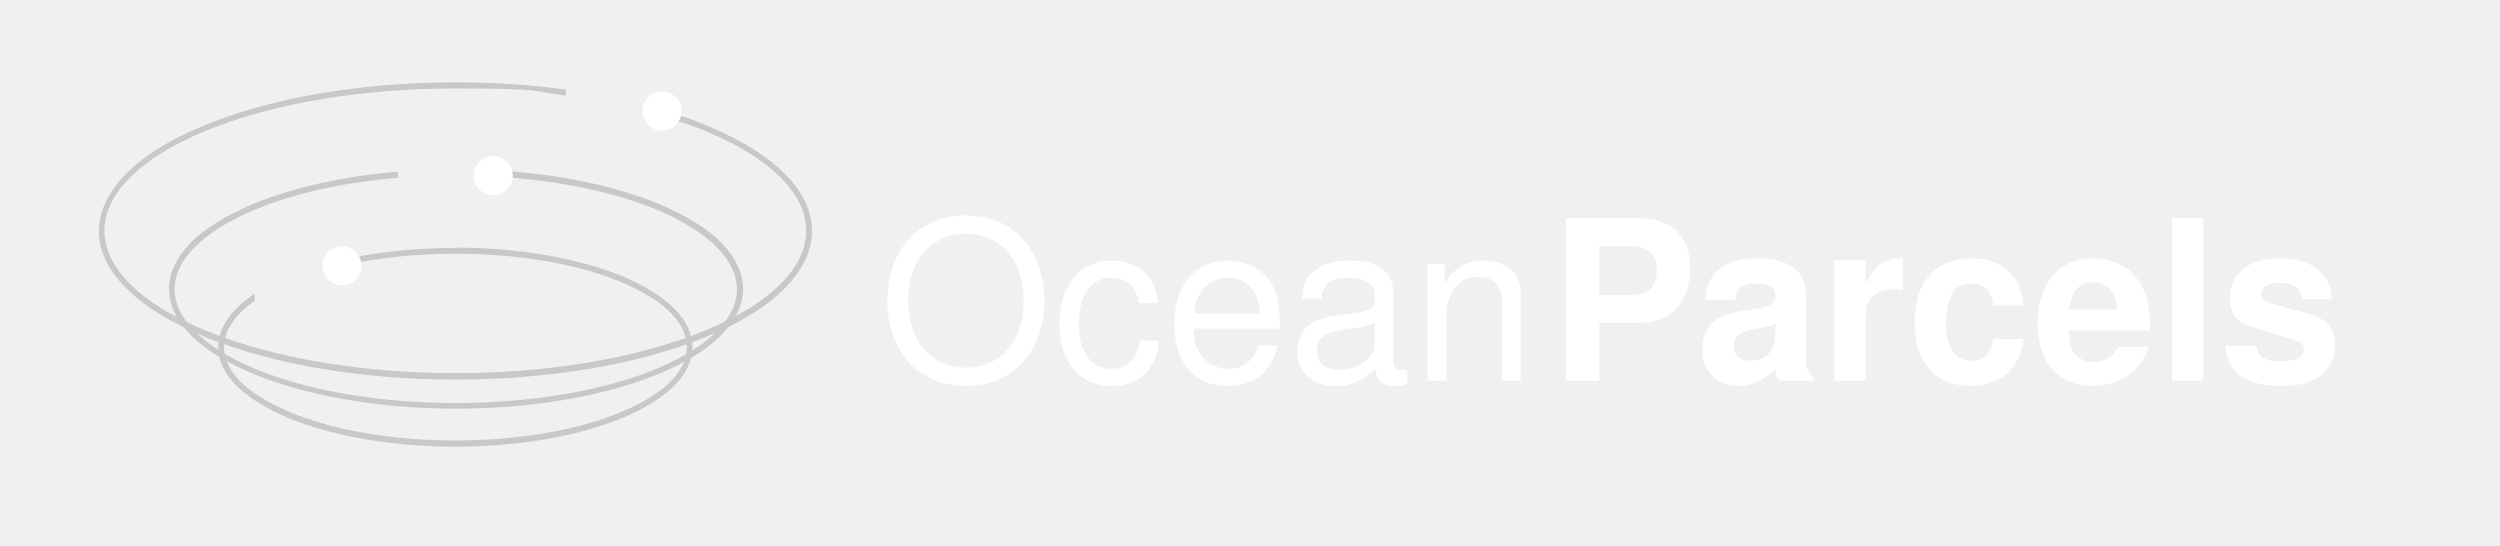
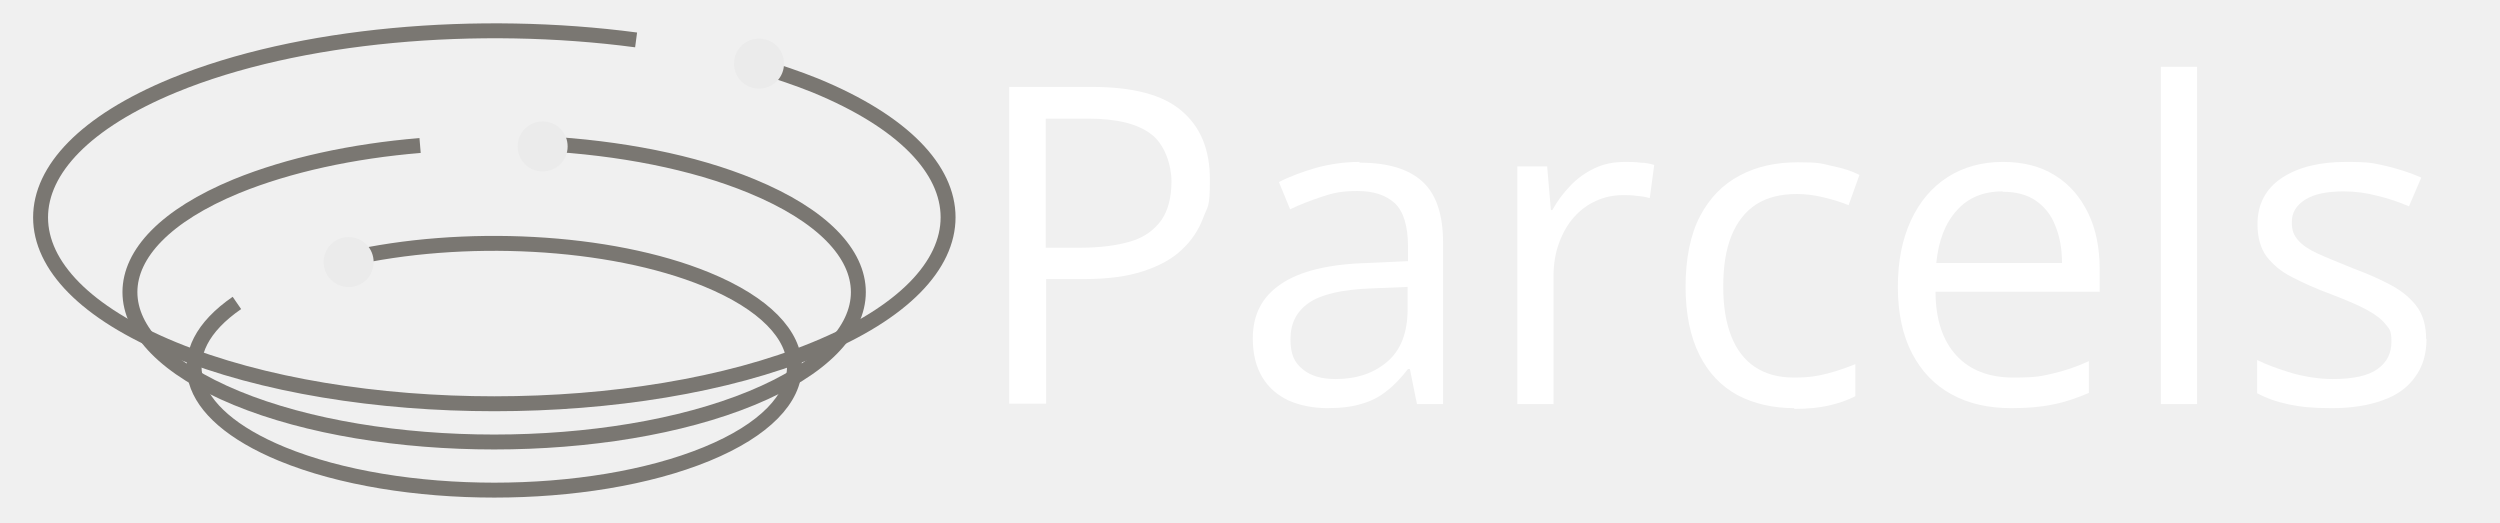
- <svg xmlns="http://www.w3.org/2000/svg" version="1.1" viewBox="0 0 859.3 187.5">
+ <svg xmlns="http://www.w3.org/2000/svg" version="1.1" viewBox="0 0 670.1 140">
  <defs>
    <style>
-       .cls-1 {
+       .cls-1, .cls-2 {
        fill: none;
      }

-       .cls-2, .cls-3, .cls-4 {
-         isolation: isolate;
+       .cls-3 {
+         fill: #ebebeb;
      }

-       .cls-5 {
-         clip-path: url(#clippath-1);
-       }
- 
-       .cls-6, .cls-3, .cls-4 {
-         fill: #fff;
-       }
- 
-       .cls-3 {
-         font-family: Helvetica-Bold, Helvetica;
-         font-weight: 700;
-       }
- 
-       .cls-3, .cls-4 {
-         font-size: 76.7px;
+       .cls-2 {
+         stroke: #7a7772;
+         stroke-width: 4px;
      }

      .cls-4 {
-         font-family: Helvetica-Light, Helvetica;
-         font-weight: 300;
-       }
- 
-       .cls-7 {
-         fill: #c8c8c8;
-       }
- 
-       .cls-8 {
-         clip-path: url(#clippath);
+         fill: #fff;
      }
    </style>
-     <clipPath id="clippath">
-       <rect class="cls-1" x="-537.6" y="-715.8" width="2182.7" height="1637" />
-     </clipPath>
-     <clipPath id="clippath-1">
-       <rect class="cls-1" x="-537.6" y="-715.8" width="2182.7" height="1637" />
-     </clipPath>
  </defs>
  <g>
-     <g id="svg1">
-       <g id="g9">
-         <g id="g8">
-           <path id="path9" class="cls-7" d="M156.6,85.2c-15.1,0-30.2,1.7-43.4,5.2h4.2v1c12.1-2.8,25.7-4.2,39.2-4.2,20.5,0,41,3.2,56.5,9.6,7.8,3.2,13.6,6.9,17.4,10.7,3.8,3.9,5.6,7.8,5.6,11.8s-1.8,7.9-5.6,11.8c-3.8,3.9-9.6,7.5-17.4,10.7-31.1,12.8-82,12.8-113.1,0-7.8-3.2-13.6-6.9-17.4-10.7-3.8-3.9-5.6-7.8-5.6-11.8s1.8-7.9,5.6-11.8c1.4-1.4,3-2.8,4.9-4.1v-2.4c-2.5,1.6-4.6,3.3-6.3,5.1-4.1,4.1-6.2,8.6-6.2,13.2s2.1,9,6.2,13.2c4.1,4.1,10.1,7.9,18,11.2,31.8,13.1,82.8,13.1,114.6,0,7.9-3.3,14-7.1,18-11.2,4.1-4.1,6.2-8.6,6.2-13.2s-2.1-9-6.2-13.2c-4.1-4.1-10.1-7.9-18-11.2-15.9-6.5-36.6-9.8-57.3-9.8Z" />
-         </g>
-         <g id="g13">
-           <path id="path14" class="cls-6" d="M122.3,86.6c2.6,2.6,2.6,6.9,0,9.5s-6.9,2.6-9.5,0-2.6-6.9,0-9.5,6.9-2.6,9.5,0Z" />
-         </g>
+     <g id="Layer_1">
+       <rect class="cls-1" x="-707.6" y="-692.7" width="2182.7" height="1637" />
+       <g>
+         <path class="cls-4" d="M292.7,23.3c11,0,19,2.1,24,6.4,5.1,4.3,7.6,10.4,7.6,18.4s-.6,7-1.8,10.3c-1.2,3.2-3.1,6.1-5.7,8.5-2.6,2.5-6.1,4.4-10.4,5.8s-9.5,2.1-15.7,2.1h-10.3v33.4h-9.9V23.3h22.2,0ZM291.7,31.8h-11.4v34.6h9.2c5.4,0,9.9-.6,13.6-1.7s6.3-3.1,8.2-5.7c1.8-2.6,2.7-6.1,2.7-10.4s-1.8-9.9-5.4-12.6c-3.6-2.8-9.2-4.2-16.9-4.2h0Z" />
+         <path class="cls-4" d="M364.4,43.6c7.6,0,13.2,1.7,16.9,5.1,3.7,3.4,5.5,8.9,5.5,16.3v43.3h-7l-1.9-9.4h-.5c-1.8,2.3-3.6,4.3-5.6,5.8-1.9,1.6-4.2,2.8-6.7,3.5-2.5.8-5.6,1.2-9.3,1.2s-7.3-.7-10.3-2c-3-1.4-5.4-3.4-7.1-6.2-1.7-2.8-2.6-6.2-2.6-10.5,0-6.4,2.5-11.2,7.6-14.6,5-3.4,12.7-5.3,23-5.6l11-.5v-3.9c0-5.5-1.2-9.4-3.5-11.6-2.4-2.2-5.7-3.3-10-3.3s-6.5.5-9.5,1.5-5.9,2.1-8.6,3.4l-3-7.3c2.9-1.5,6.2-2.7,9.9-3.8,3.7-1,7.6-1.6,11.7-1.6v.2h0ZM377.3,76.9l-9.7.4c-7.9.3-13.5,1.6-16.8,3.9s-4.9,5.5-4.9,9.7,1.1,6.3,3.3,8.1,5.1,2.6,8.8,2.6c5.7,0,10.3-1.6,13.9-4.7s5.4-7.8,5.4-14.1v-5.9h0Z" />
+         <path class="cls-4" d="M435.7,43.4c1.3,0,2.6,0,4,.2,1.4,0,2.6.3,3.7.6l-1.2,8.9c-1-.3-2.2-.5-3.5-.6-1.3-.2-2.5-.2-3.6-.2-2.6,0-5,.5-7.2,1.5-2.3,1-4.3,2.5-6,4.4s-3,4.2-4,6.9-1.5,5.7-1.5,9v34.2h-9.7v-63.7h8l1,11.7h.4c1.3-2.4,2.9-4.5,4.8-6.5s4-3.5,6.5-4.7,5.2-1.7,8.2-1.7h.1Z" />
+         <path class="cls-4" d="M480.9,109.4c-5.7,0-10.8-1.2-15.2-3.5-4.4-2.4-7.8-6-10.2-10.8-2.4-4.8-3.7-10.9-3.7-18.3s1.3-14,3.9-18.9,6.1-8.5,10.7-10.9c4.5-2.4,9.7-3.5,15.5-3.5s6.2.3,9.2,1c3,.6,5.4,1.4,7.3,2.4l-2.9,8.1c-1.9-.8-4.2-1.5-6.7-2.1s-4.9-.9-7.1-.9c-4.4,0-8.1.9-11,2.8-2.9,1.9-5.1,4.7-6.6,8.4s-2.2,8.2-2.2,13.6.7,9.5,2.1,13.2c1.4,3.6,3.5,6.4,6.3,8.3s6.3,2.9,10.5,2.9,6.4-.4,9.1-1.1,5.2-1.6,7.4-2.5v8.6c-2.1,1.1-4.5,1.9-7.1,2.5s-5.7.9-9.3.9v-.2h0Z" />
+         <path class="cls-4" d="M536.9,43.4c5.4,0,10.1,1.2,13.9,3.6,3.9,2.4,6.8,5.8,8.9,10.1,2.1,4.3,3.1,9.4,3.1,15.1v6h-44c0,7.5,2,13.2,5.6,17.1s8.7,5.9,15.2,5.9,7.6-.4,10.7-1.1c3.1-.7,6.3-1.8,9.6-3.3v8.5c-3.2,1.4-6.4,2.5-9.6,3.1-3.2.7-6.9,1-11.2,1-6.1,0-11.5-1.2-16-3.7-4.6-2.5-8.1-6.2-10.6-11s-3.8-10.8-3.8-17.8,1.2-12.8,3.5-17.8c2.3-5,5.6-8.9,9.8-11.6,4.2-2.7,9.2-4.1,14.8-4.1h0ZM536.8,51.3c-5.2,0-9.3,1.7-12.3,5.1-3.1,3.4-4.9,8.1-5.5,14.1h33.7c0-3.8-.6-7.1-1.8-10-1.1-2.9-2.9-5.1-5.2-6.7-2.3-1.6-5.3-2.4-8.9-2.4h0Z" />
+         <path class="cls-4" d="M588.9,108.3h-9.7V17.9h9.7v90.4Z" />
+         <path class="cls-4" d="M650.4,90.8c0,4.1-1,7.5-3.1,10.3-2,2.8-4.9,4.9-8.7,6.2-3.8,1.4-8.3,2.1-13.5,2.1s-8.3-.3-11.6-1-6.1-1.7-8.5-3v-8.9c2.6,1.3,5.7,2.4,9.3,3.5,3.6,1,7.3,1.6,11,1.6,5.5,0,9.5-.9,12-2.7,2.5-1.8,3.7-4.2,3.7-7.3s-.5-3.3-1.5-4.6c-1-1.3-2.6-2.6-5-3.9-2.3-1.3-5.5-2.6-9.6-4.2-4.1-1.5-7.6-3.1-10.5-4.6-3-1.5-5.2-3.4-6.9-5.6-1.6-2.2-2.4-5.1-2.4-8.6,0-5.4,2.2-9.5,6.5-12.4,4.4-2.9,10.1-4.3,17.2-4.3s7.4.4,10.8,1.1c3.3.8,6.5,1.8,9.4,3.1l-3.3,7.7c-2.6-1.1-5.4-2.1-8.4-2.8-3-.8-6-1.2-9.1-1.2-4.5,0-7.9.7-10.3,2.2-2.4,1.5-3.6,3.5-3.6,6s.6,3.6,1.7,4.9c1.1,1.3,2.9,2.5,5.3,3.6,2.4,1.1,5.7,2.4,9.6,4,4,1.5,7.4,3,10.3,4.6,2.9,1.6,5.1,3.5,6.7,5.7,1.6,2.2,2.4,5.1,2.4,8.6h0Z" />
      </g>
-       <g id="g7">
-         <g id="g6">
-           <path id="path7" class="cls-7" d="M166.5,58.4v2.1c21.5.9,42.4,4.7,58.8,11.4,9.4,3.9,16.5,8.4,21.1,13.1,4.6,4.7,6.9,9.6,6.9,14.4s-2.2,9.7-6.9,14.4c-4.6,4.7-11.7,9.2-21.1,13.1-37.8,15.5-99.6,15.5-137.3,0-9.4-3.9-16.5-8.4-21.1-13.1-4.6-4.7-6.9-9.6-6.9-14.4s2.2-9.7,6.9-14.4c4.6-4.7,11.7-9.2,21.1-13.1,13.8-5.7,30.9-9.3,48.8-10.8v-2.1c-18.1,1.5-35.4,5.2-49.5,11-9.6,4-16.9,8.5-21.8,13.5-4.9,5-7.4,10.4-7.4,15.8s2.5,10.8,7.4,15.8c4.9,5,12.2,9.5,21.8,13.5,38.5,15.8,100.4,15.8,138.9,0,9.6-4,16.9-8.5,21.8-13.5,4.9-5,7.4-10.4,7.4-15.8s-2.5-10.8-7.4-15.8-12.2-9.5-21.8-13.5c-16.7-6.9-37.8-10.7-59.5-11.7Z" />
-         </g>
-         <g id="g14">
-           <path id="path15" class="cls-6" d="M174.3,55.6c2.6,2.6,2.6,6.9,0,9.5s-6.9,2.6-9.5,0-2.6-6.9,0-9.5c2.6-2.6,6.9-2.6,9.5,0Z" />
-         </g>
-       </g>
-       <g id="g5">
-         <g id="g4">
-           <path id="path5" class="cls-7" d="M156.6,28.3c-31.2,0-62.4,4.9-86.4,14.8-12,4.9-21,10.6-27,16.8-6.1,6.2-9.2,12.8-9.2,19.5s3.1,13.4,9.2,19.5c6.1,6.2,15.1,11.8,27,16.8,47.8,19.7,124.9,19.7,172.7,0,12-4.9,21-10.6,27-16.8,6.1-6.2,9.2-12.8,9.2-19.5s-3.1-13.4-9.2-19.5c-6.1-6.2-15.1-11.8-27-16.8-5.8-2.4-12-4.5-18.6-6.3v2.1c6.3,1.7,12.3,3.8,17.8,6,11.8,4.8,20.6,10.4,26.4,16.3,5.8,5.9,8.6,12,8.6,18.1s-2.8,12.2-8.6,18.1c-5.8,5.9-14.6,11.5-26.4,16.3-47.1,19.4-124.1,19.4-171.2,0-11.8-4.8-20.6-10.4-26.4-16.3-5.8-5.9-8.6-12-8.6-18.1s2.8-12.2,8.6-18.1c5.8-5.9,14.6-11.5,26.4-16.3,23.6-9.7,54.6-14.5,85.6-14.5s25.7.9,38,2.5v-2.1c-12.3-1.7-25.2-2.5-38-2.5Z" />
-         </g>
-         <g id="g15">
-           <path id="path16" class="cls-6" d="M232.3,33.4c2.6,2.6,2.6,6.9,0,9.5s-6.9,2.6-9.5,0-2.6-6.9,0-9.5,6.9-2.6,9.5,0Z" />
-         </g>
-       </g>
-       <g class="cls-8">
-         <g id="text3" class="cls-2">
-           <text class="cls-4" transform="translate(302.1 130.9)">
-             <tspan x="0" y="0">Ocean</tspan>
-           </text>
-         </g>
-       </g>
-       <g class="cls-5">
-         <g id="text4" class="cls-2">
-           <text class="cls-3" transform="translate(532.4 130.9)">
-             <tspan x="0" y="0">Parcels</tspan>
-           </text>
-         </g>
-       </g>
+       <path class="cls-2" d="M203.5,17.7c5.2,1.6,10.3,3.3,15,5.2,47.5,19.5,47.5,51.2,0,70.7-47.5,19.5-124.5,19.5-172,0S-1,42.5,46.5,22.9c33.5-13.8,81.8-17.8,124-12.2" />
+       <path class="cls-2" d="M145.5,38.5c20.5,1.1,40.3,4.9,56,11.4,38.1,15.7,38.1,41.1,0,56.8s-100,15.7-138.1,0c-38.1-15.7-38.1-41.1,0-56.8,14-5.7,31.1-9.4,49.2-10.9" />
+       <path class="cls-2" d="M93.2,69.4c30.6-7,70.1-5.2,96.2,5.5,31.4,12.9,31.4,33.9,0,46.8s-82.4,12.9-113.8,0c-26.7-11-30.7-27.7-12.1-40.5" />
+       <path class="cls-3" d="M98.2,65.5c2.6,2.6,2.6,6.9,0,9.5s-6.9,2.6-9.5,0-2.6-6.9,0-9.5,6.9-2.6,9.5,0" />
+       <path class="cls-3" d="M150.2,34.5c2.6,2.6,2.6,6.9,0,9.5s-6.9,2.6-9.5,0-2.6-6.9,0-9.5c2.6-2.6,6.9-2.6,9.5,0" />
+       <path class="cls-3" d="M208.2,12.3c2.6,2.6,2.6,6.9,0,9.5-2.6,2.6-6.9,2.6-9.5,0s-2.6-6.9,0-9.5,6.9-2.6,9.5,0" />
    </g>
  </g>
</svg>
